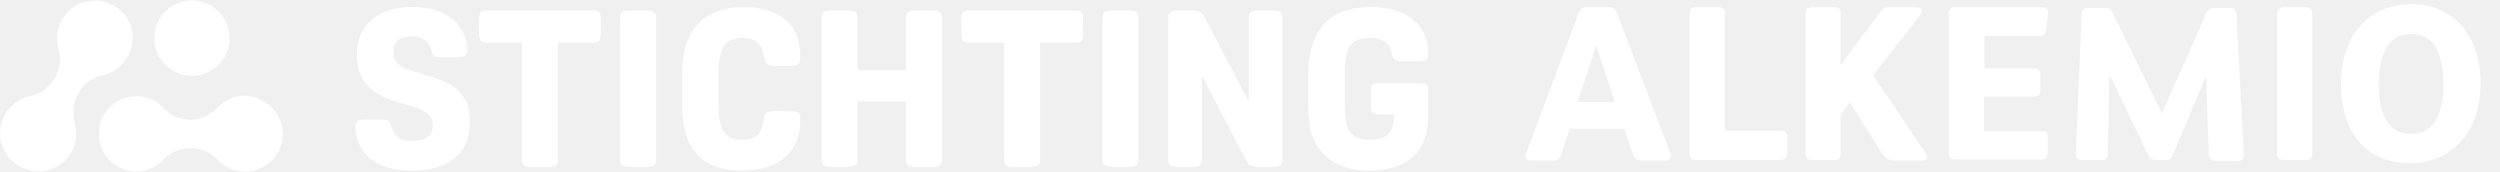
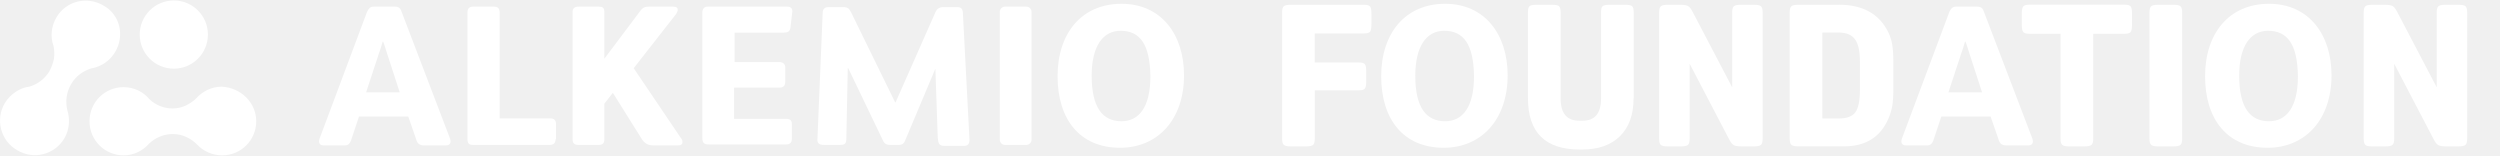
- <svg xmlns="http://www.w3.org/2000/svg" id="Layer_1" viewBox="0 0 478.14 32.8">
+ <svg xmlns="http://www.w3.org/2000/svg" id="Layer_1" viewBox="0 0 527.86 32.8" width="527.86" height="32.8">
  <defs>
    <style>.cls-1{fill:#fff;stroke-width:0px;}</style>
  </defs>
+   <path class="cls-1" d="m77.5,2.5c.3-.6.6-1.1,1.4-1.1h4.5c.8,0,1.2.4,1.4,1.1l10.2,26.7c.3.8.1,1.5-.8,1.5h-4.7c-1,0-1.4-.5-1.6-1.2l-1.7-4.9h-10.4l-1.7,5.1c-.2.5-.5,1-1.3,1h-4.5c-.9,0-1.1-.7-.8-1.5l10-26.7Zm6.9,17l-2.7-8.3c-.3-.9-.5-1.7-.8-2.4h-.1c-.2.8-.5,1.6-.8,2.5l-2.7,8.2h7.1Z" />
+   <path class="cls-1" d="m411.6,2.5c.3-.6.6-1.1,1.4-1.1h4.5c.8,0,1.2.4,1.4,1.1l10.2,26.7c.3.8.1,1.5-.8,1.5h-4.7c-1,0-1.4-.5-1.6-1.2l-1.7-4.9h-10.4l-1.7,5.1c-.2.5-.5,1-1.3,1h-4.5c-.9,0-1.1-.7-.8-1.5l10-26.7Zm6.9,17l-2.7-8.3c-.3-.9-.5-1.7-.8-2.4h-.1c-.2.8-.5,1.6-.8,2.5l-2.7,8.2h7.1Z" />
+   <path class="cls-1" d="m117.3,29.4c0,.9-.5,1.2-1.3,1.2h-16c-.9,0-1.3-.2-1.3-1.3V2.6c0-.8.4-1.2,1.2-1.2h4.3c.9,0,1.3.3,1.3,1.3v22.3h10.7c.8,0,1.2.4,1.2,1.2v3.2h-.1Z" />
+   <path class="cls-1" d="m133.8,14.4l10,14.8c.2.2.3.5.3.8,0,.4-.2.7-1,.7h-5.1c-1.2,0-1.8-.4-2.4-1.2l-6.2-9.9-1.8,2.3v7.5c0,.9-.4,1.2-1.2,1.2h-4.2c-.9,0-1.3-.3-1.3-1.2V2.5c0-.8.5-1.1,1.3-1.1h4.2c.8,0,1.2.2,1.2,1.1v9.9l7.6-10.1c.5-.7,1-.9,1.8-.9h5.1c.8,0,1,.3,1,.7,0,.3-.2.5-.3.8l-9,11.5Z" />
+   <path class="cls-1" d="m154.9,13.1h9.6c.9,0,1.3.5,1.3,1.1v3.1c0,.8-.4,1.2-1.2,1.2h-9.6v6.6h11c.8,0,1.2.3,1.2,1.1v3.1c0,.8-.4,1.2-1.2,1.2h-16.3c-1,0-1.4-.3-1.4-1.3V2.6c0-.7.4-1.2,1.1-1.2h16.8c.8,0,1.1.4,1.1,1l-.4,3.4c-.1.9-.6,1.1-1.6,1.1h-10.2v6.2h-.2Z" />
+   <path class="cls-1" d="m197.5,14.5l-6.4,15.2c-.3.8-.9.9-1.4.9h-1.6c-.8,0-1.3-.1-1.7-1l-7.3-15.2h-.1l-.3,14.9c0,1.2-.5,1.3-1.4,1.3h-3.3c-1.1,0-1.5-.4-1.4-1.3l1.1-26.5c0-1,.5-1.3,1.3-1.3h3c1,0,1.3.3,1.7,1.1l9.3,19h.1l8.4-19c.3-.7.8-1.1,1.7-1.1h2.9c.8,0,1.1.3,1.2,1.1l1.4,26.9c0,.8-.3,1.3-1.1,1.3h-4.2c-1.1,0-1.3-.5-1.4-1.7l-.5-14.6h0Z" />
+   <path class="cls-1" d="m236.5,31.2c-8.5,0-13.2-6-13.2-15.1s5.1-15.3,13.5-15.3,13.2,6.5,13.2,15.1c0,9.4-5.6,15.3-13.5,15.3Zm.1-24.7c-3.7,0-6.1,3.2-6.1,9.5,0,6.7,2.3,9.6,6.3,9.6,3.7,0,6.1-3,6.1-9.5-.1-6.9-2.3-9.6-6.3-9.6Z" />
+   <path class="cls-1" d="m478.79,31.2c-8.5,0-13.2-6-13.2-15.1s5.1-15.3,13.5-15.3,13.2,6.5,13.2,15.1c0,9.4-5.6,15.3-13.5,15.3Zm.1-24.7c-3.7,0-6.1,3.2-6.1,9.5,0,6.7,2.3,9.6,6.3,9.6,3.7,0,6.1-3,6.1-9.5-.1-6.9-2.3-9.6-6.3-9.6Z" />
+   <path class="cls-1" d="m304.83,31.2c-8.5,0-13.2-6-13.2-15.1s5.1-15.3,13.5-15.3,13.2,6.5,13.2,15.1c0,9.4-5.6,15.3-13.5,15.3Zm.1-24.7c-3.7,0-6.1,3.2-6.1,9.5,0,6.7,2.3,9.6,6.3,9.6,3.7,0,6.1-3,6.1-9.5-.1-6.9-2.3-9.6-6.3-9.6Z" />
  <path class="cls-1" d="m24.3,11c-1.1,1.8-2.8,3-4.8,3.4h-.1c-1.7.5-3.4,1.6-4.4,3.4-1,1.7-1.2,3.6-.8,5.4.6,1.9.5,4.1-.6,6-2.1,3.5-6.5,4.6-10,2.5C.1,29.7-1,25.2,1,21.8c.6-1,1.4-1.8,2.3-2.4s1.9-1,2.9-1.1c1.7-.5,3.2-1.6,4.2-3.2.5-.9.8-1.8,1-2.7.1-.9.1-1.8-.1-2.7-.7-1.9-.5-4.1.6-6C13.9.2,18.4-.9,21.9,1.2c3.4,1.9,4.5,6.3,2.4,9.8Z" />
  <path class="cls-1" d="m54.1,25.6c0,4-3.2,7.2-7.2,7.2-2.1,0-4-.9-5.3-2.3h0c-1.3-1.3-3.1-2.2-5.1-2.2s-3.7.8-5,2c-1.3,1.5-3.2,2.5-5.4,2.5-4,0-7.2-3.2-7.2-7.2s3.2-7.2,7.2-7.2c2.2,0,4.2,1,5.5,2.6,1.3,1.2,3,1.9,4.8,1.9,1,0,1.9-.2,2.8-.6.8-.4,1.6-.9,2.2-1.5,1.3-1.5,3.3-2.5,5.4-2.5,4.1.2,7.3,3.4,7.3,7.3Z" />
  <circle class="cls-1" cx="36.7" cy="7.3" r="7.2" />
-   <path class="cls-1" d="m301.93,2.5c.3-.6.6-1.1,1.4-1.1h4.5c.8,0,1.2.4,1.4,1.1l10.2,26.7c.3.8.1,1.5-.8,1.5h-4.7c-1,0-1.4-.5-1.6-1.2l-1.7-4.9h-10.4l-1.7,5.1c-.2.5-.5,1-1.3,1h-4.5c-.9,0-1.1-.7-.8-1.5l10-26.7Zm6.9,17l-2.7-8.3c-.3-.9-.5-1.7-.8-2.4h-.1c-.2.8-.5,1.6-.8,2.5l-2.7,8.2h7.1Z" />
-   <path class="cls-1" d="m341.73,29.4c0,.9-.5,1.2-1.3,1.2h-16c-.9,0-1.3-.2-1.3-1.3V2.6c0-.8.4-1.2,1.2-1.2h4.3c.9,0,1.3.3,1.3,1.3v22.3h10.7c.8,0,1.2.4,1.2,1.2v3.2h-.1Z" />
-   <path class="cls-1" d="m358.23,14.4l10,14.8c.2.2.3.5.3.8,0,.4-.2.7-1,.7h-5.1c-1.2,0-1.8-.4-2.4-1.2l-6.2-9.9-1.8,2.3v7.5c0,.9-.4,1.2-1.2,1.2h-4.2c-.9,0-1.3-.3-1.3-1.2V2.5c0-.8.5-1.1,1.3-1.1h4.2c.8,0,1.2.2,1.2,1.1v9.9l7.6-10.1c.5-.7,1-.9,1.8-.9h5.1c.8,0,1,.3,1,.7,0,.3-.2.5-.3.8l-9,11.5Z" />
-   <path class="cls-1" d="m379.33,13.1h9.6c.9,0,1.3.5,1.3,1.1v3.1c0,.8-.4,1.2-1.2,1.2h-9.6v6.6h11c.8,0,1.2.3,1.2,1.1v3.1c0,.8-.4,1.2-1.2,1.2h-16.3c-1,0-1.4-.3-1.4-1.3V2.6c0-.7.4-1.2,1.1-1.2h16.8c.8,0,1.1.4,1.1,1l-.4,3.4c-.1.9-.6,1.1-1.6,1.1h-10.2v6.2h-.2Z" />
-   <path class="cls-1" d="m421.93,14.5l-6.4,15.2c-.3.8-.9.9-1.4.9h-1.6c-.8,0-1.3-.1-1.7-1l-7.3-15.2h-.1l-.3,14.9c0,1.2-.5,1.3-1.4,1.3h-3.3c-1.1,0-1.5-.4-1.4-1.3l1.1-26.5c0-1,.5-1.3,1.3-1.3h3c1,0,1.3.3,1.7,1.1l9.3,19h.1l8.4-19c.3-.7.8-1.1,1.7-1.1h2.9c.8,0,1.1.3,1.2,1.1l1.4,26.9c0,.8-.3,1.3-1.1,1.3h-4.2c-1.1,0-1.3-.5-1.4-1.7l-.5-14.6h0Z" />
-   <path class="cls-1" d="m460.93,31.2c-8.5,0-13.2-6-13.2-15.1s5.1-15.3,13.5-15.3,13.2,6.5,13.2,15.1c0,9.4-5.6,15.3-13.5,15.3Zm.1-24.7c-3.7,0-6.1,3.2-6.1,9.5,0,6.7,2.3,9.6,6.3,9.6,3.7,0,6.1-3,6.1-9.5-.1-6.9-2.3-9.6-6.3-9.6Z" />
-   <path class="cls-1" d="m442.23,2.5v27c0,.6-.5,1.1-1.1,1.1h-4.5c-.6,0-1.1-.5-1.1-1.1V2.5c0-.6.5-1.1,1.1-1.1h4.5c.6,0,1.1.5,1.1,1.1Z" />
-   <path class="cls-1" d="m74.88,24.23c.28.95.73,1.64,1.36,2.08.63.43,1.53.65,2.71.65,2.55,0,3.82-.99,3.82-2.98,0-.87-.29-1.58-.86-2.14-.57-.56-1.52-1.04-2.83-1.43l-3.49-1.05c-4.87-1.46-7.31-4.3-7.31-8.53v-.67c0-1.79.43-3.35,1.3-4.66.87-1.32,2.08-2.34,3.65-3.07,1.57-.73,3.4-1.09,5.5-1.09,1.74,0,3.23.19,4.47.57,1.25.38,2.39.99,3.42,1.83.81.64,1.47,1.49,1.97,2.54.5,1.05.76,2.11.76,3.17,0,.56-.12.95-.36,1.16-.24.21-.71.32-1.41.32h-3.32c-.62,0-1.04-.1-1.26-.29-.22-.2-.41-.57-.55-1.13-.42-1.68-1.68-2.52-3.78-2.52-2.3,0-3.44.98-3.44,2.94,0,.98.29,1.74.86,2.27.57.53,1.64,1.04,3.21,1.51l3.49,1.05c4.7,1.37,7.06,4.06,7.06,8.06v.76c0,2.83-.97,5.04-2.92,6.64-1.95,1.6-4.64,2.39-8.08,2.39-3.67,0-6.44-.84-8.32-2.52-.78-.73-1.41-1.6-1.87-2.62s-.69-2.06-.69-3.13c0-.56.12-.95.36-1.16.24-.21.71-.32,1.41-.32h3.23c.64,0,1.08.08,1.32.25.24.17.43.55.57,1.13Z" />
-   <path class="cls-1" d="m99.83,8.15h-6.64c-.62,0-1.03-.12-1.24-.36s-.32-.74-.32-1.49v-2.44c0-.76.11-1.25.32-1.49s.62-.36,1.24-.36h20.16c.64,0,1.06.12,1.26.36.2.24.29.73.29,1.49v2.44c0,.76-.1,1.25-.29,1.49-.2.24-.62.36-1.26.36h-6.64v22.18c0,.64-.12,1.07-.36,1.28-.24.21-.72.32-1.45.32h-3.28c-.73,0-1.21-.11-1.45-.32s-.36-.64-.36-1.28V8.15Z" />
-   <path class="cls-1" d="m125.49,30.32c0,.64-.12,1.07-.36,1.28s-.72.32-1.45.32h-3.28c-.73,0-1.21-.11-1.45-.32-.24-.21-.36-.64-.36-1.28V3.61c0-.64.12-1.07.36-1.28.24-.21.72-.32,1.45-.32h3.28c.73,0,1.21.11,1.45.32s.36.64.36,1.28v26.71Z" />
-   <path class="cls-1" d="m146.11,22.64c.08-.56.26-.93.53-1.11.27-.18.72-.27,1.37-.27h3.28c.73,0,1.2.1,1.43.32.22.21.34.68.34,1.41,0,1.6-.28,3.02-.84,4.26-.56,1.25-1.37,2.27-2.44,3.09-1.93,1.51-4.56,2.27-7.9,2.27-4.59,0-7.8-1.5-9.62-4.49-1.2-1.99-1.81-4.66-1.81-8.02v-5.8c0-3.33.6-6.02,1.81-8.06,1.9-3.25,5.25-4.87,10.04-4.87,3.16,0,5.66.7,7.48,2.1,2.18,1.62,3.28,4.06,3.28,7.31,0,.76-.11,1.25-.34,1.47s-.71.34-1.47.34h-2.98c-.78,0-1.31-.13-1.58-.4-.27-.27-.47-.8-.61-1.62-.36-2.21-1.71-3.32-4.03-3.32-1.65,0-2.83.5-3.55,1.49-.71.99-1.07,2.65-1.07,4.98v6.55c0,2.32.35,3.98,1.05,4.98.7.99,1.86,1.49,3.49,1.49,1.32,0,2.29-.3,2.92-.9.63-.6,1.04-1.66,1.24-3.17Z" />
-   <path class="cls-1" d="m180.18,30.32c0,.64-.12,1.07-.36,1.28s-.72.32-1.45.32h-3.28c-.73,0-1.21-.11-1.45-.32-.24-.21-.36-.64-.36-1.28v-10.92h-9.24v10.92c0,.64-.12,1.07-.36,1.28s-.72.32-1.45.32h-3.28c-.73,0-1.21-.11-1.45-.32-.24-.21-.36-.64-.36-1.28V3.61c0-.64.12-1.07.36-1.28.24-.21.72-.32,1.45-.32h3.28c.73,0,1.21.11,1.45.32s.36.64.36,1.28v9.83h9.24V3.61c0-.64.12-1.07.36-1.28.24-.21.72-.32,1.45-.32h3.28c.73,0,1.21.11,1.45.32s.36.64.36,1.28v26.71Z" />
-   <path class="cls-1" d="m192.06,8.15h-6.64c-.62,0-1.03-.12-1.24-.36s-.32-.74-.32-1.49v-2.44c0-.76.11-1.25.32-1.49s.62-.36,1.24-.36h20.16c.64,0,1.06.12,1.26.36.2.24.29.73.29,1.49v2.44c0,.76-.1,1.25-.29,1.49-.2.24-.62.36-1.26.36h-6.64v22.18c0,.64-.12,1.07-.36,1.28-.24.21-.72.32-1.45.32h-3.28c-.73,0-1.21-.11-1.45-.32s-.36-.64-.36-1.28V8.15Z" />
-   <path class="cls-1" d="m217.72,30.32c0,.64-.12,1.07-.36,1.28s-.72.32-1.45.32h-3.28c-.73,0-1.21-.11-1.45-.32-.24-.21-.36-.64-.36-1.28V3.61c0-.64.12-1.07.36-1.28.24-.21.72-.32,1.45-.32h3.28c.73,0,1.21.11,1.45.32s.36.64.36,1.28v26.71Z" />
-   <path class="cls-1" d="m229.86,14.45v15.88c0,.64-.12,1.07-.36,1.28-.24.21-.72.32-1.45.32h-2.86c-.73,0-1.2-.11-1.43-.32-.22-.21-.34-.64-.34-1.28V3.61c0-.64.12-1.07.36-1.28.24-.21.72-.32,1.45-.32h2.6c.81,0,1.38.09,1.7.27.32.18.65.61.99,1.28l8.32,15.88V3.61c0-.64.12-1.07.36-1.28.24-.21.72-.32,1.45-.32h2.81c.73,0,1.21.11,1.45.32.24.21.36.64.36,1.28v26.71c0,.64-.12,1.07-.36,1.28-.24.21-.72.32-1.45.32h-2.6c-.81,0-1.38-.09-1.7-.27-.32-.18-.65-.61-.99-1.28l-8.32-15.92Z" />
-   <path class="cls-1" d="m250.23,14.28c0-3.33.6-6.02,1.81-8.06,1.9-3.25,5.28-4.87,10.12-4.87,3.42,0,6.1.8,8.06,2.39,1.96,1.6,2.94,3.78,2.94,6.55,0,.53-.13.9-.38,1.11s-.71.32-1.39.32h-3.4c-.62,0-1.04-.11-1.28-.32-.24-.21-.43-.66-.57-1.36-.36-1.88-1.75-2.81-4.16-2.81-1.76,0-3,.48-3.72,1.43-.71.95-1.07,2.62-1.07,5v6.64c0,2.32.35,3.98,1.05,4.96.7.98,1.9,1.47,3.61,1.47s2.92-.36,3.65-1.07,1.09-1.91,1.09-3.59v-.17h-2.6c-.73,0-1.21-.1-1.45-.31-.24-.21-.36-.64-.36-1.28v-2.81c0-.64.12-1.07.36-1.28s.72-.31,1.45-.31h7.35c.73,0,1.21.1,1.45.31.24.21.36.64.36,1.28v4.66c0,3.42-.96,6.01-2.88,7.79-1.92,1.78-4.75,2.67-8.5,2.67-2.46,0-4.59-.49-6.36-1.47-1.78-.98-3.13-2.39-4.05-4.24-.76-1.51-1.13-3.78-1.13-6.8v-5.8Z" />
+   <path class="cls-1" d="m217.8,2.5v27c0,.6-.5,1.1-1.1,1.1h-4.5c-.6,0-1.1-.5-1.1-1.1V2.5c0-.6.5-1.1,1.1-1.1h4.5c.6,0,1.1.5,1.1,1.1Z" />
+   <path class="cls-1" d="m277.61,19.06v10.25c0,.64-.12,1.07-.36,1.28s-.72.32-1.45.32h-3.28c-.73,0-1.21-.11-1.45-.32-.24-.21-.36-.64-.36-1.28V2.6c0-.64.12-1.07.36-1.28.24-.21.72-.31,1.45-.31h15.5c.64,0,1.06.12,1.26.36.2.24.29.73.29,1.49v2.35c0,.76-.1,1.25-.29,1.49-.2.24-.62.36-1.26.36h-10.42v6.13h9.32c.64,0,1.06.12,1.26.36.2.24.29.74.29,1.49v2.18c0,.76-.1,1.25-.29,1.49-.2.24-.62.36-1.26.36h-9.32Z" />
+   <path class="cls-1" d="m344.92,20.74c0,3.44-.95,6.11-2.86,8s-4.58,2.83-8.02,2.83h-.5c-7.28,0-10.92-3.61-10.92-10.84V2.6c0-.67.11-1.11.34-1.3.22-.2.71-.29,1.47-.29h3.28c.76,0,1.25.1,1.47.29.22.2.34.63.34,1.3v18.23c0,3.11,1.32,4.66,3.95,4.66h.67c2.6,0,3.91-1.55,3.91-4.66V2.6c0-.67.11-1.11.34-1.3.22-.2.71-.29,1.47-.29h3.28c.76,0,1.25.1,1.47.29.22.2.34.63.34,1.3v18.14Z" />
+   <path class="cls-1" d="m356.76,13.43v15.88c0,.64-.12,1.07-.36,1.28-.24.21-.72.32-1.45.32h-2.86c-.73,0-1.2-.11-1.43-.32-.22-.21-.34-.64-.34-1.28V2.6c0-.64.12-1.07.36-1.28.24-.21.72-.31,1.45-.31h2.6c.81,0,1.38.09,1.7.27.32.18.65.61.99,1.28l8.32,15.88V2.6c0-.64.12-1.07.36-1.28.24-.21.72-.31,1.45-.31h2.81c.73,0,1.21.1,1.45.31.24.21.36.64.36,1.28v26.71c0,.64-.12,1.07-.36,1.28-.24.21-.72.32-1.45.32h-2.6c-.81,0-1.38-.09-1.7-.27-.32-.18-.65-.61-.99-1.28l-8.32-15.92Z" />
+   <path class="cls-1" d="m388.3,1c5.04,0,8.51,1.95,10.42,5.84.39.81.66,1.68.82,2.6.15.92.23,2.18.23,3.78v5.67c0,1.4-.08,2.55-.23,3.46-.15.91-.43,1.81-.82,2.71-1.68,3.89-4.8,5.84-9.37,5.84h-9.66c-.73,0-1.21-.11-1.45-.32-.24-.21-.36-.64-.36-1.28V2.6c0-.64.12-1.07.36-1.28.24-.21.72-.31,1.45-.31h8.61Zm-3.53,24.02h3.44c1.71,0,2.88-.43,3.53-1.3.64-.87.97-2.45.97-4.75v-6.05c0-2.16-.35-3.7-1.05-4.64-.7-.94-1.85-1.41-3.44-1.41h-3.44v18.14Z" />
+   <path class="cls-1" d="m435.09,7.13h-6.64c-.62,0-1.03-.12-1.24-.36-.21-.24-.32-.73-.32-1.49v-2.44c0-.76.11-1.25.32-1.49.21-.24.62-.36,1.24-.36h20.16c.64,0,1.06.12,1.26.36.2.24.29.73.29,1.49v2.44c0,.76-.1,1.25-.29,1.49-.2.24-.62.36-1.26.36h-6.64v22.18c0,.64-.12,1.07-.36,1.28-.24.21-.72.32-1.45.32h-3.28c-.73,0-1.21-.11-1.45-.32s-.36-.64-.36-1.28V7.13Z" />
+   <path class="cls-1" d="m460.75,29.31c0,.64-.12,1.07-.36,1.28s-.72.32-1.45.32h-3.28c-.73,0-1.21-.11-1.45-.32-.24-.21-.36-.64-.36-1.28V2.6c0-.64.12-1.07.36-1.28.24-.21.72-.31,1.45-.31h3.28c.73,0,1.21.1,1.45.31s.36.64.36,1.28v26.71Z" />
+   <path class="cls-1" d="m505.52,13.43v15.88c0,.64-.12,1.07-.36,1.28-.24.21-.72.32-1.45.32h-2.86c-.73,0-1.2-.11-1.43-.32-.22-.21-.34-.64-.34-1.28V2.6c0-.64.12-1.07.36-1.28.24-.21.72-.31,1.45-.31h2.6c.81,0,1.38.09,1.7.27.32.18.65.61.99,1.28l8.32,15.88V2.6c0-.64.12-1.07.36-1.28.24-.21.72-.31,1.45-.31h2.81c.73,0,1.21.1,1.45.31.24.21.36.64.36,1.28v26.71c0,.64-.12,1.07-.36,1.28-.24.21-.72.32-1.45.32h-2.6c-.81,0-1.38-.09-1.7-.27-.32-.18-.65-.61-.99-1.28l-8.32-15.92Z" />
</svg>
